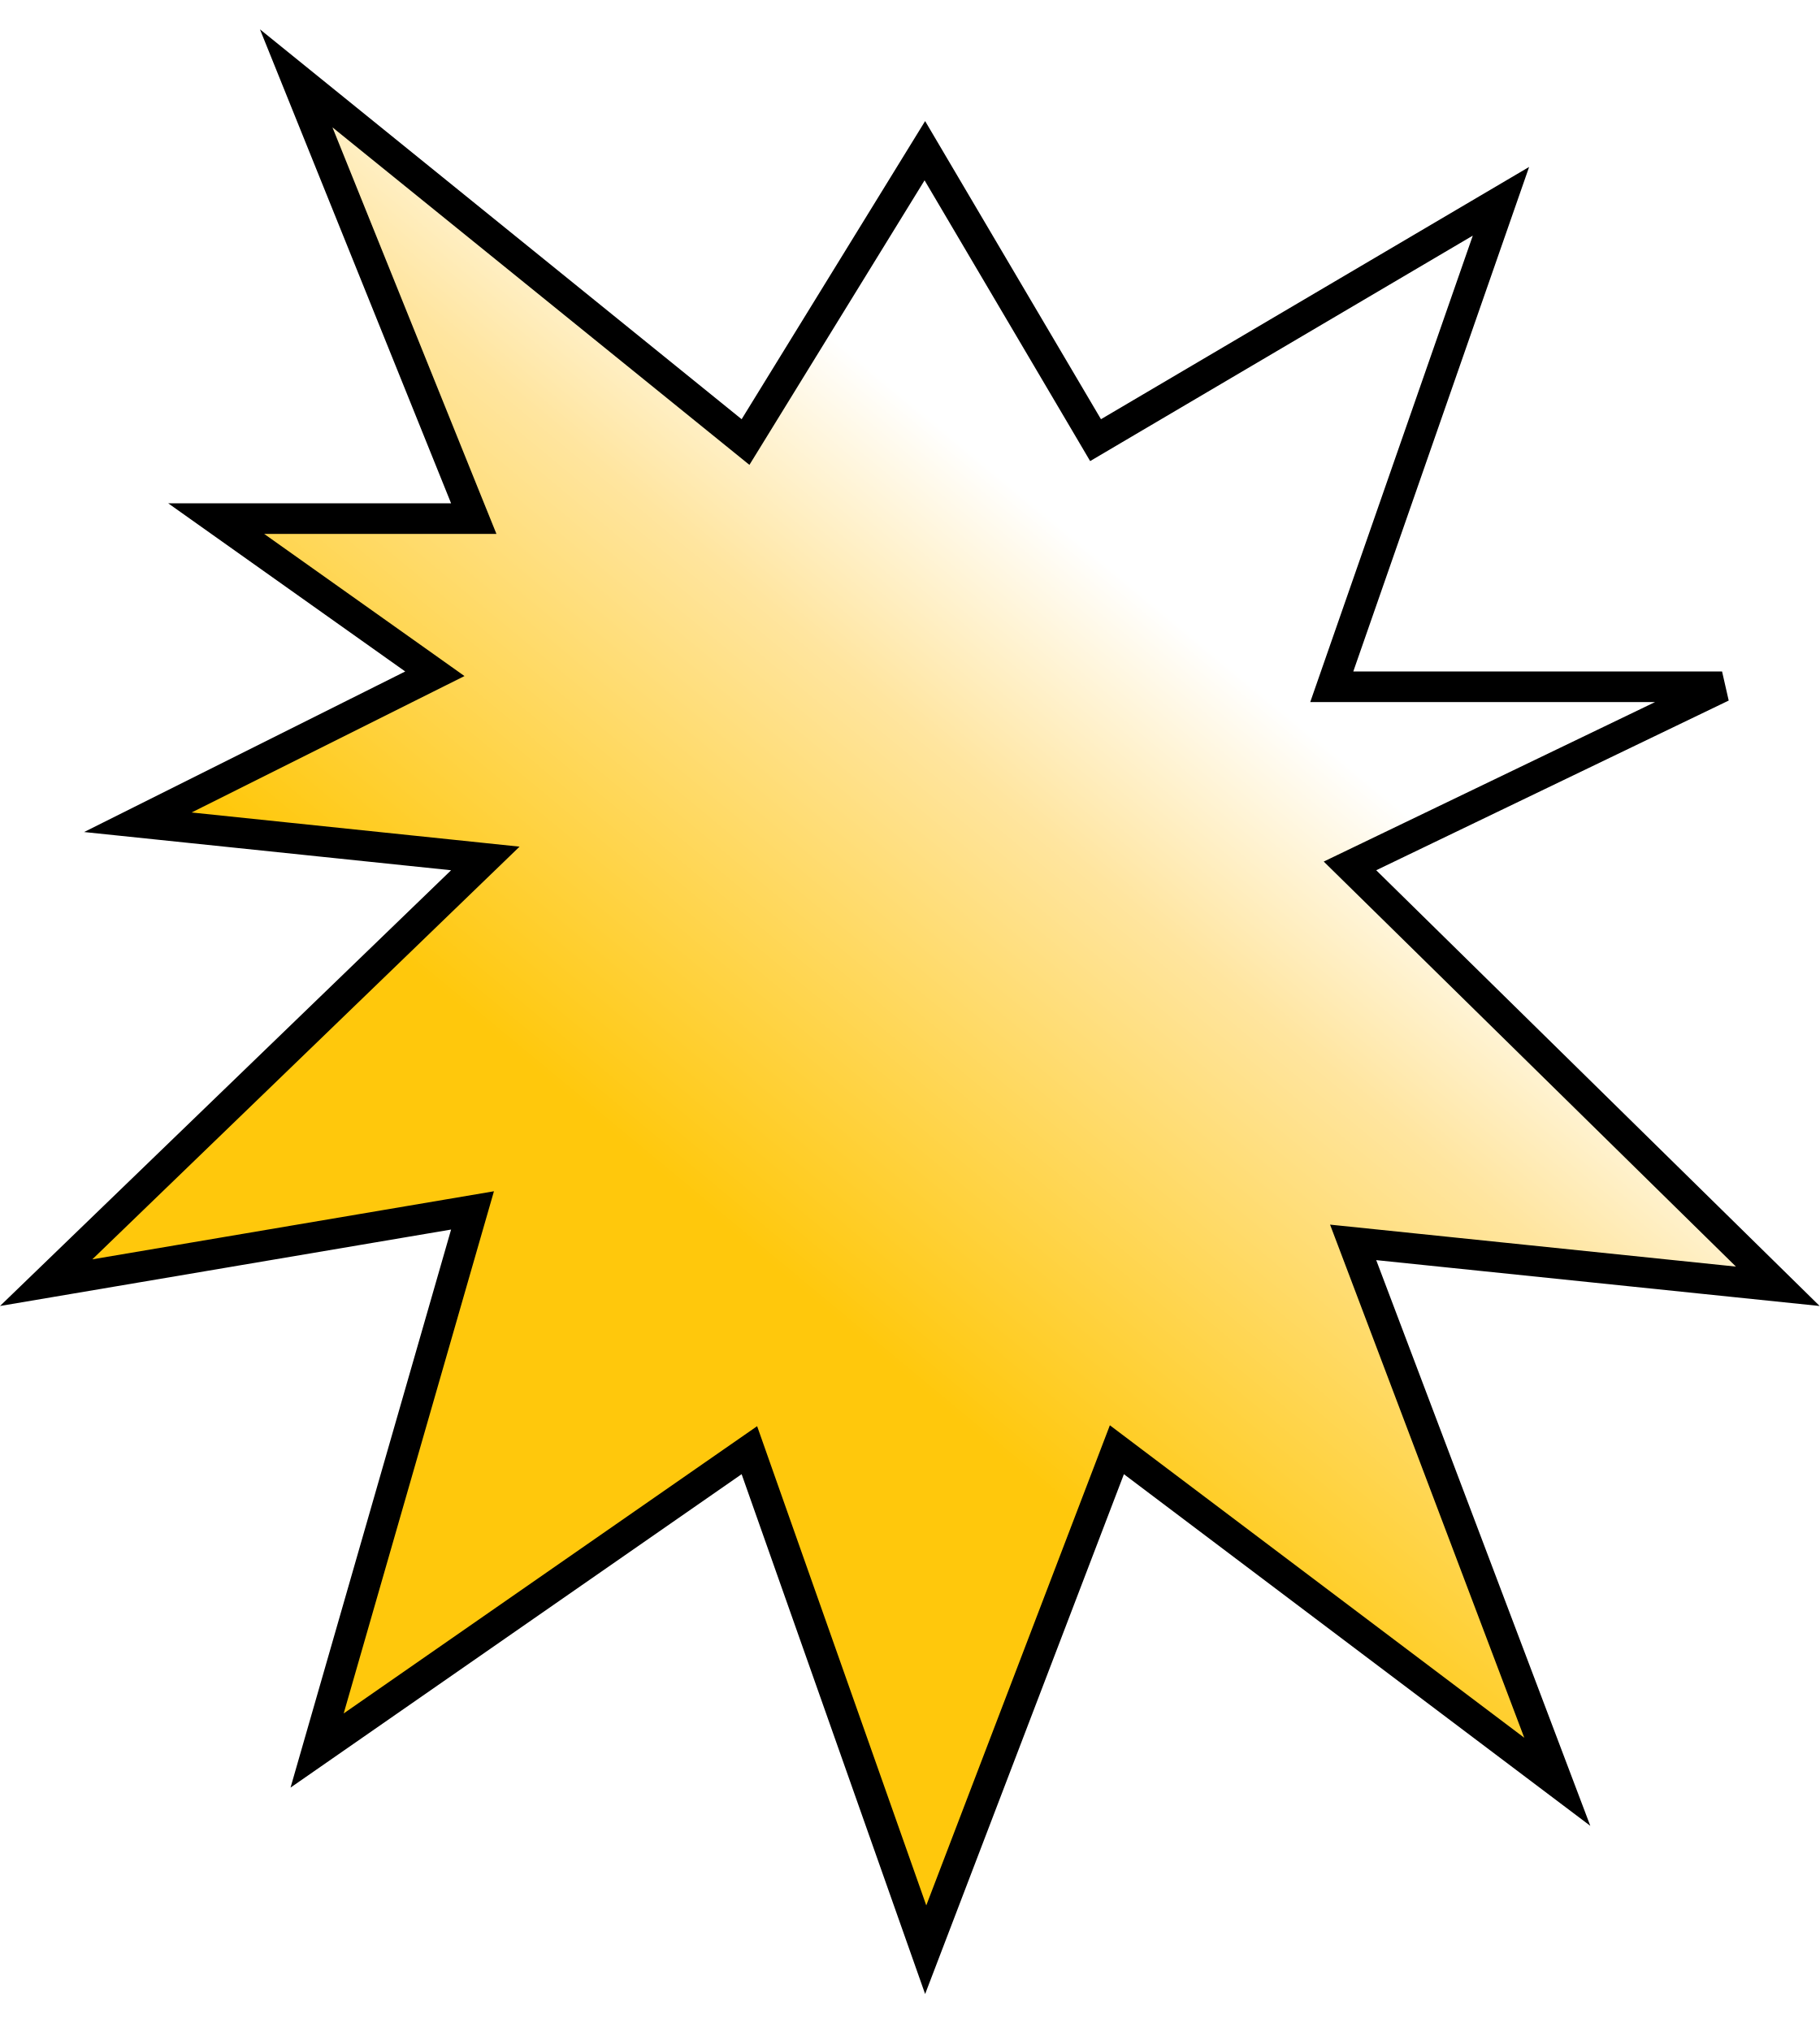
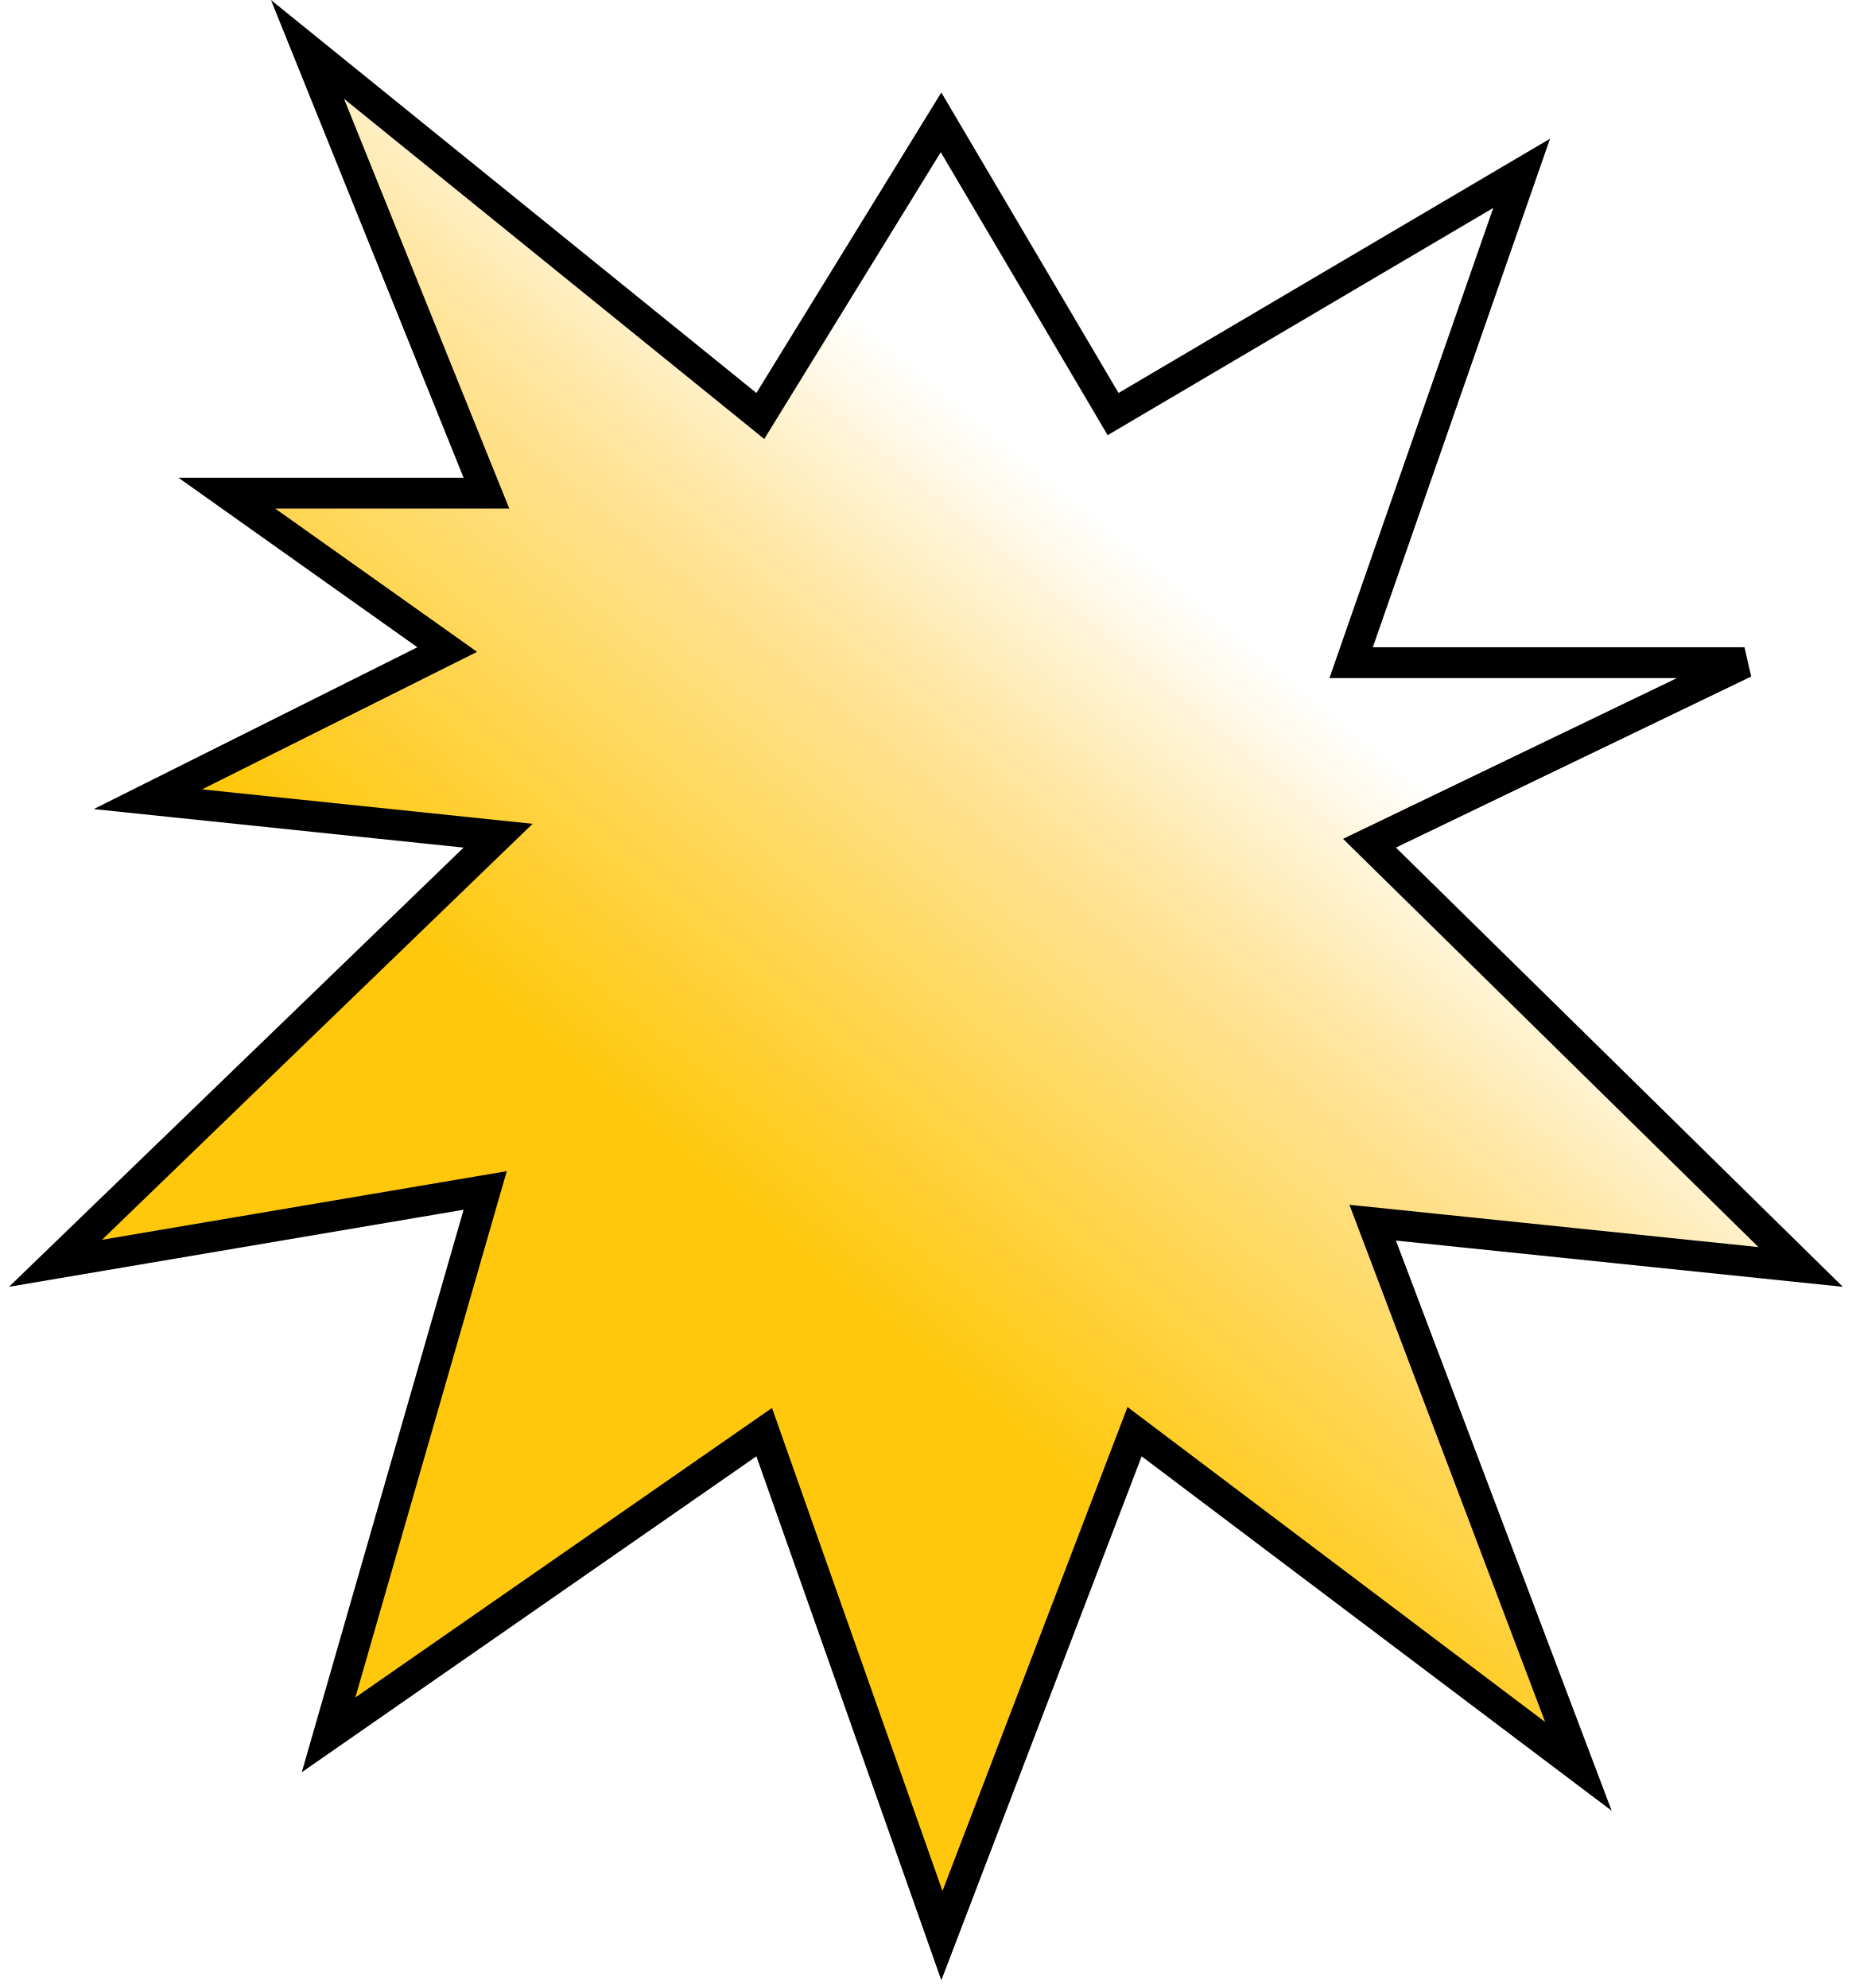
- <svg xmlns="http://www.w3.org/2000/svg" width="86" height="96" viewBox="0 0 119 129" fill="none">
+ <svg xmlns="http://www.w3.org/2000/svg" width="136" height="146" viewBox="0 0 119 129" fill="none">
  <path d="M47.871 26.277L48.755 26.993L49.352 26.024L60.482 7.938L71.139 26.008L71.646 26.869L72.508 26.361L98.158 11.246L87.556 41.671L87.093 43H88.5H112.618L89.566 54.099L88.284 54.716L89.299 55.713L116.262 82.211L90.103 79.505L88.491 79.339L89.065 80.854L101.841 114.619L74.102 93.702L73.041 92.901L72.566 94.143L60.538 125.602L49.443 94.167L49.007 92.93L47.929 93.679L20.738 112.574L30.461 78.776L30.901 77.248L29.333 77.514L3.019 81.974L30.195 55.719L31.739 54.228L29.604 54.005L9.015 51.861L26.947 42.894L28.438 42.149L27.079 41.184L14.137 32H29.5H30.982L30.427 30.626L19.371 3.206L47.871 26.277Z" fill="url(#paint0_linear_133_8)" stroke="black" stroke-width="2" />
  <defs>
    <linearGradient id="paint0_linear_133_8" x1="75.5" y1="37.5" x2="44" y2="75.5" gradientUnits="userSpaceOnUse">
      <stop stop-color="white" />
      <stop offset="0.328" stop-color="#FFE59F" />
      <stop offset="1" stop-color="#FFC80C" />
    </linearGradient>
  </defs>
</svg>
